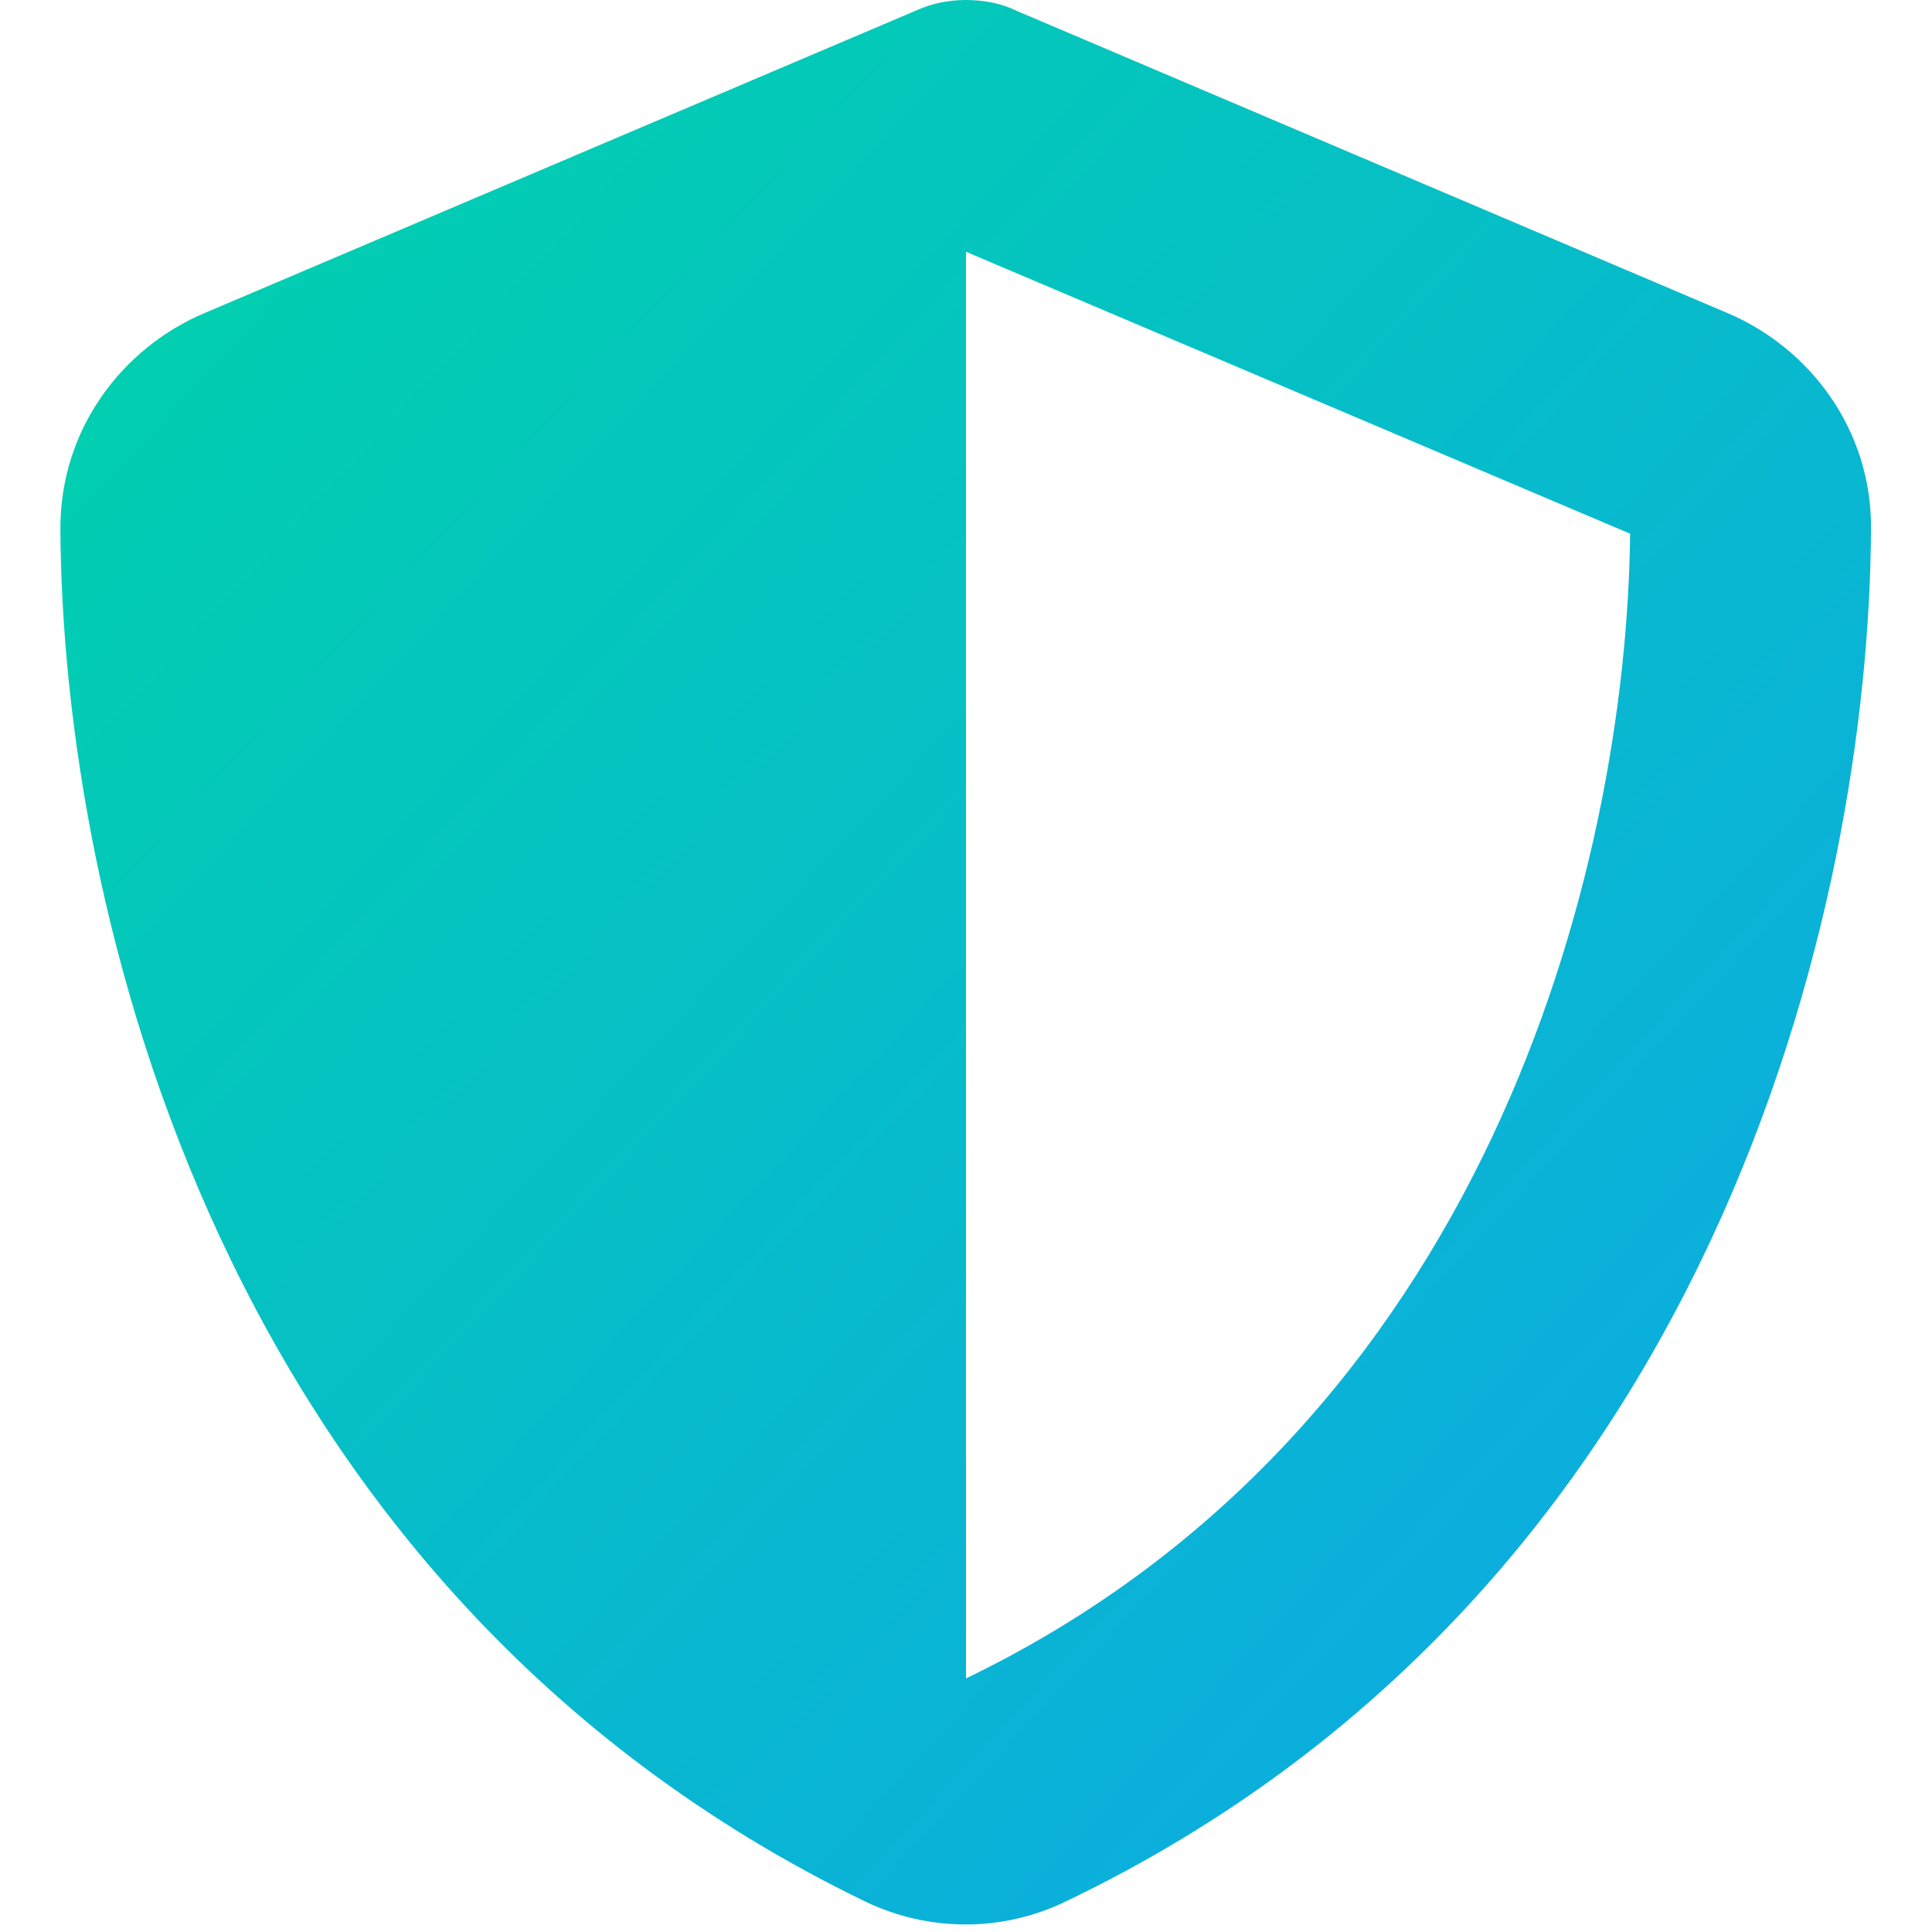
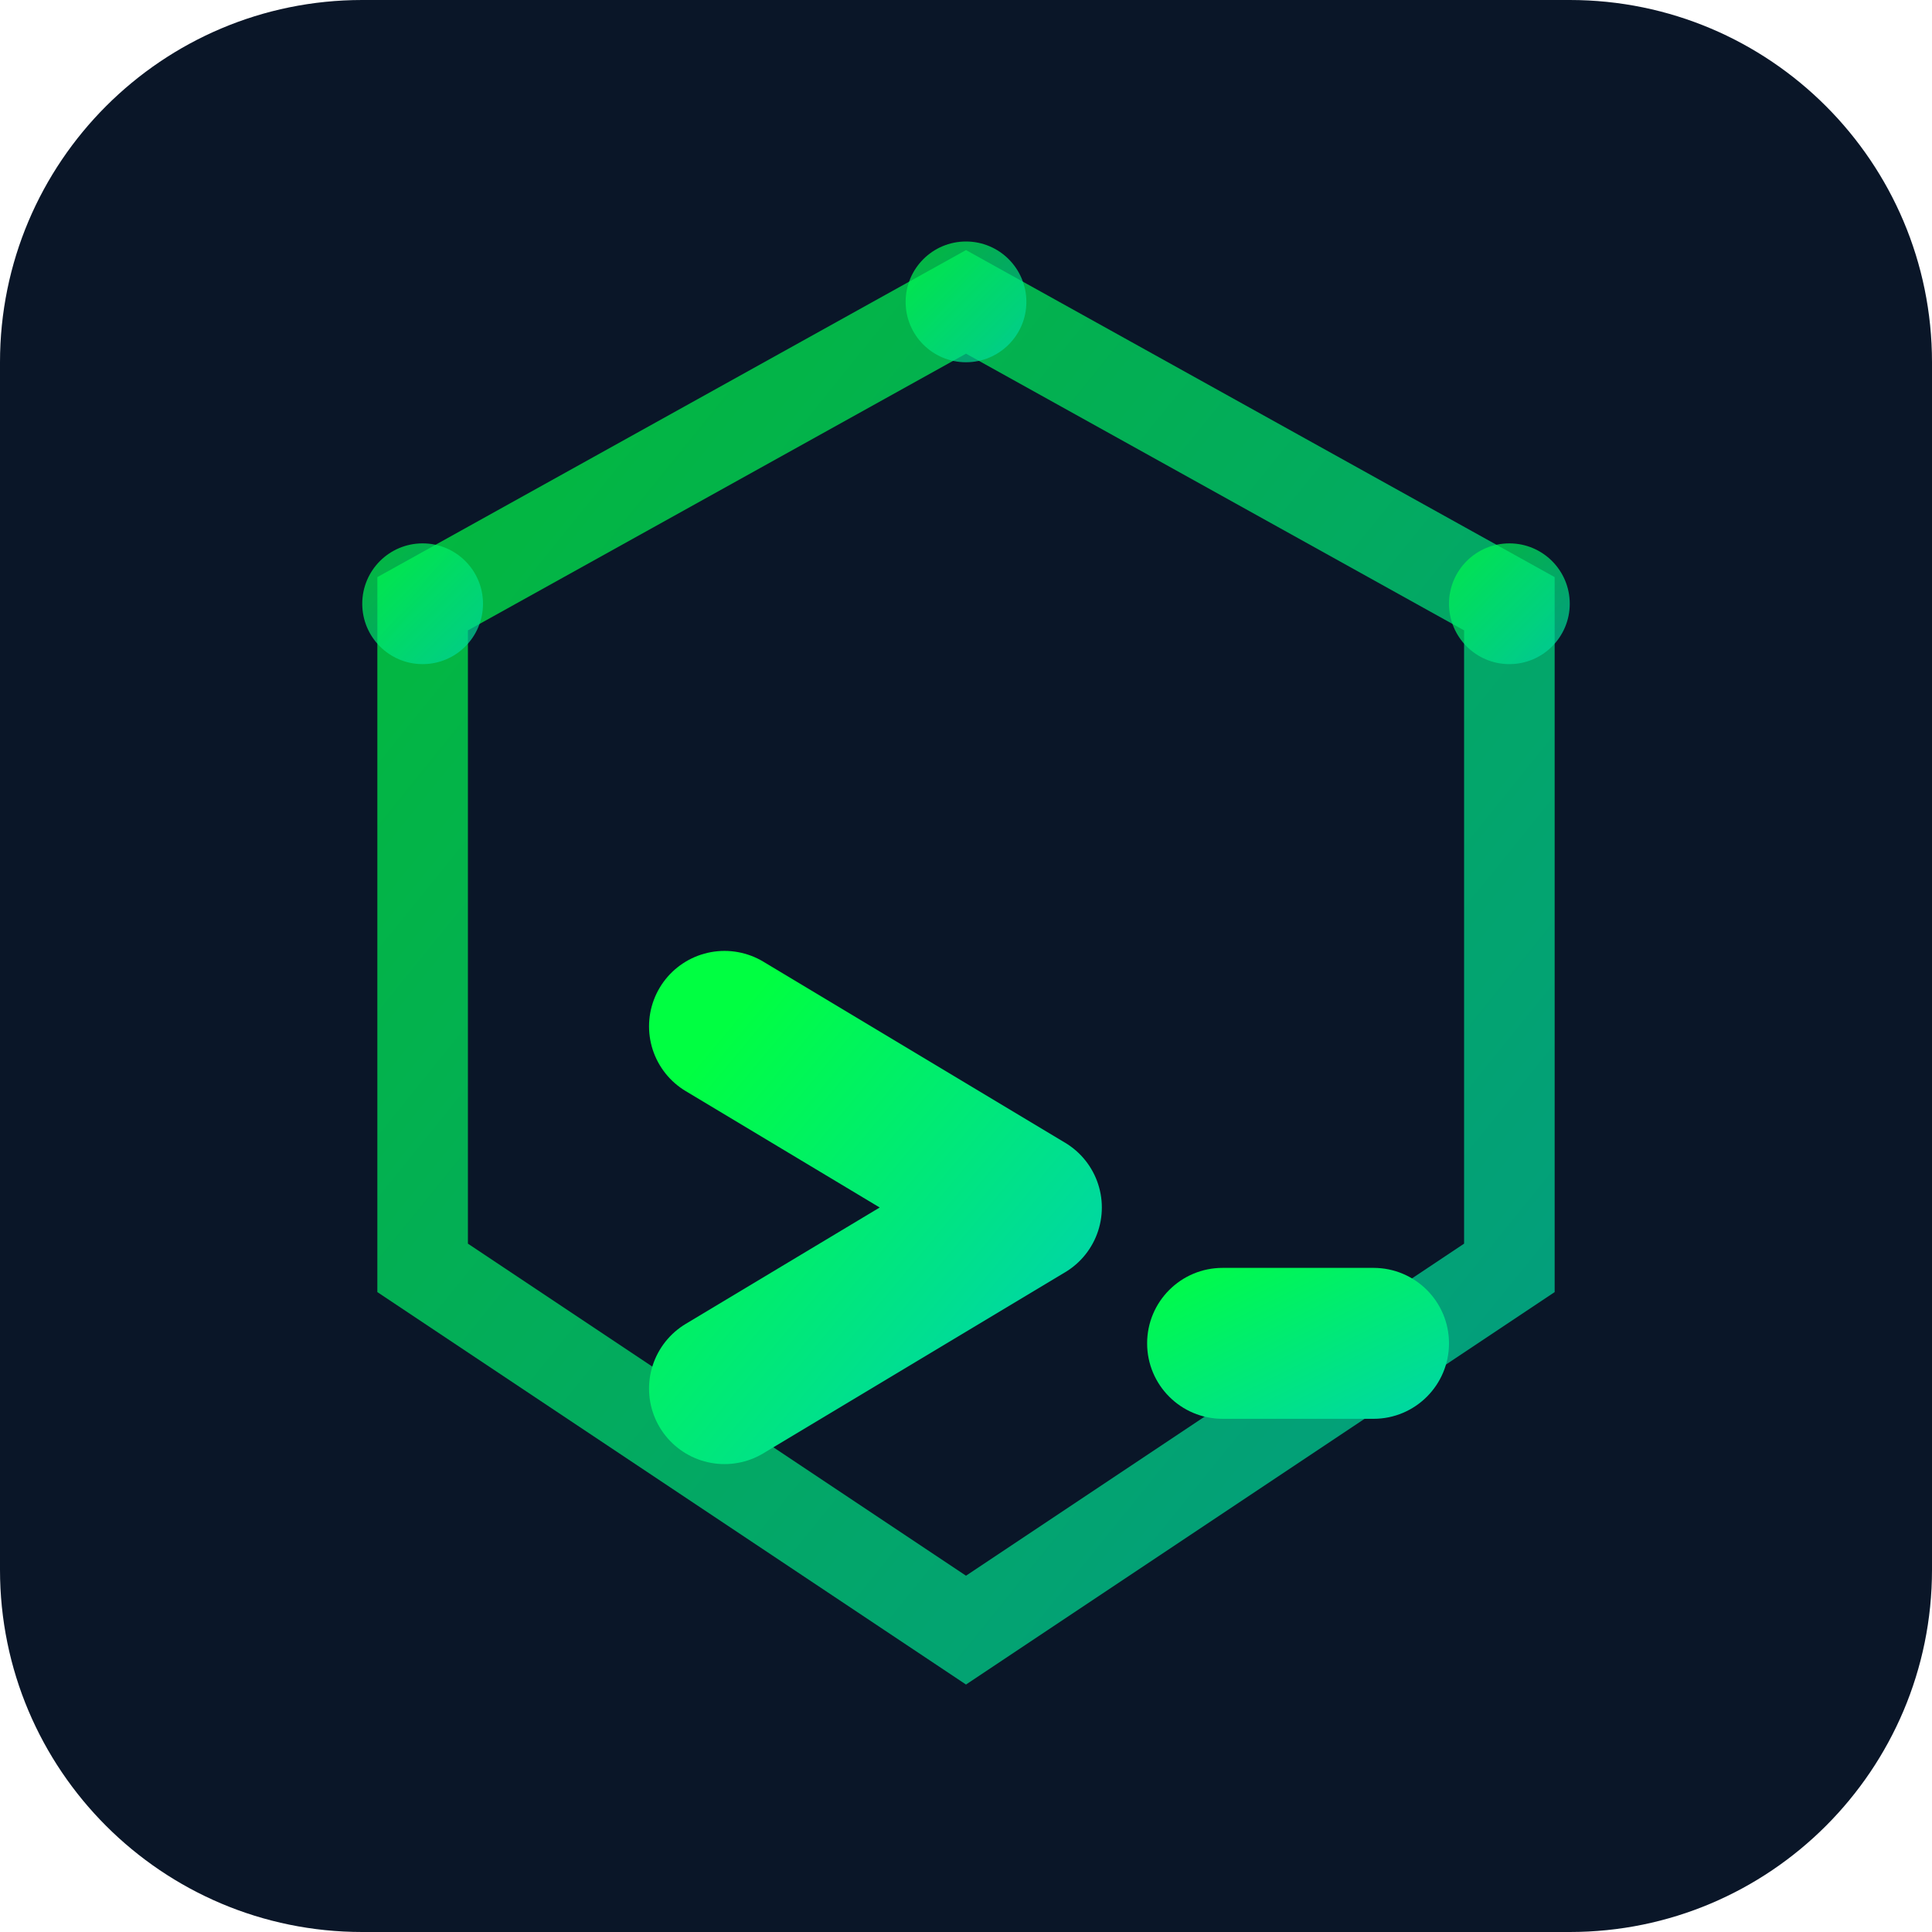
- <svg xmlns="http://www.w3.org/2000/svg" width="32" height="32" viewBox="0 0 32 32">
+ <svg xmlns="http://www.w3.org/2000/svg" width="32" height="32" viewBox="0 0 32 32" fill="none">
  <defs>
-     <linearGradient id="g" x1="0" y1="0" x2="1" y2="1">
-       <stop offset="0%" stop-color="#00d4aa" />
-       <stop offset="100%" stop-color="#0ea5e9" />
+     <linearGradient id="fg" x1="0" y1="0" x2="1" y2="1">
+       <stop offset="0%" stop-color="#00ff41" />
+       <stop offset="100%" stop-color="#00d4aa" />
    </linearGradient>
  </defs>
-   <path d="M16 0c.3 0 .6.06.84.18L28.6 5.18c1.38.58 2.4 1.94 2.39 3.57C30.96 15 28.4 26.35 17.64 31.5c-1.04.5-2.25.5-3.3 0C3.58 26.29 1.03 14.95 1 8.75c0-1.64 1.02-2.99 2.4-3.57L15.16.18C15.42.06 15.7 0 16 0zm0 4.17v23.63C24.63 23.63 26.94 14.38 27 8.84L16 4.17z" fill="url(#g)" />
+   <rect x="0" y="0" width="32" height="32" rx="6" fill="#0a1628" />
+   <polygon points="16,5 25,10 25,21 16,27 7,21 7,10" fill="none" stroke="url(#fg)" stroke-width="1.5" opacity="0.7" />
+   <circle cx="7" cy="10" r="1" fill="url(#fg)" opacity="0.7" />
+   <circle cx="25" cy="10" r="1" fill="url(#fg)" opacity="0.7" />
+   <circle cx="16" cy="5" r="1" fill="url(#fg)" opacity="0.7" />
+   <polyline points="12,17 17,20 12,23" fill="none" stroke="url(#fg)" stroke-width="2.5" stroke-linecap="round" stroke-linejoin="round" />
+   <rect x="19" y="21" width="5" height="2.5" rx="1.25" fill="url(#fg)" />
</svg>
